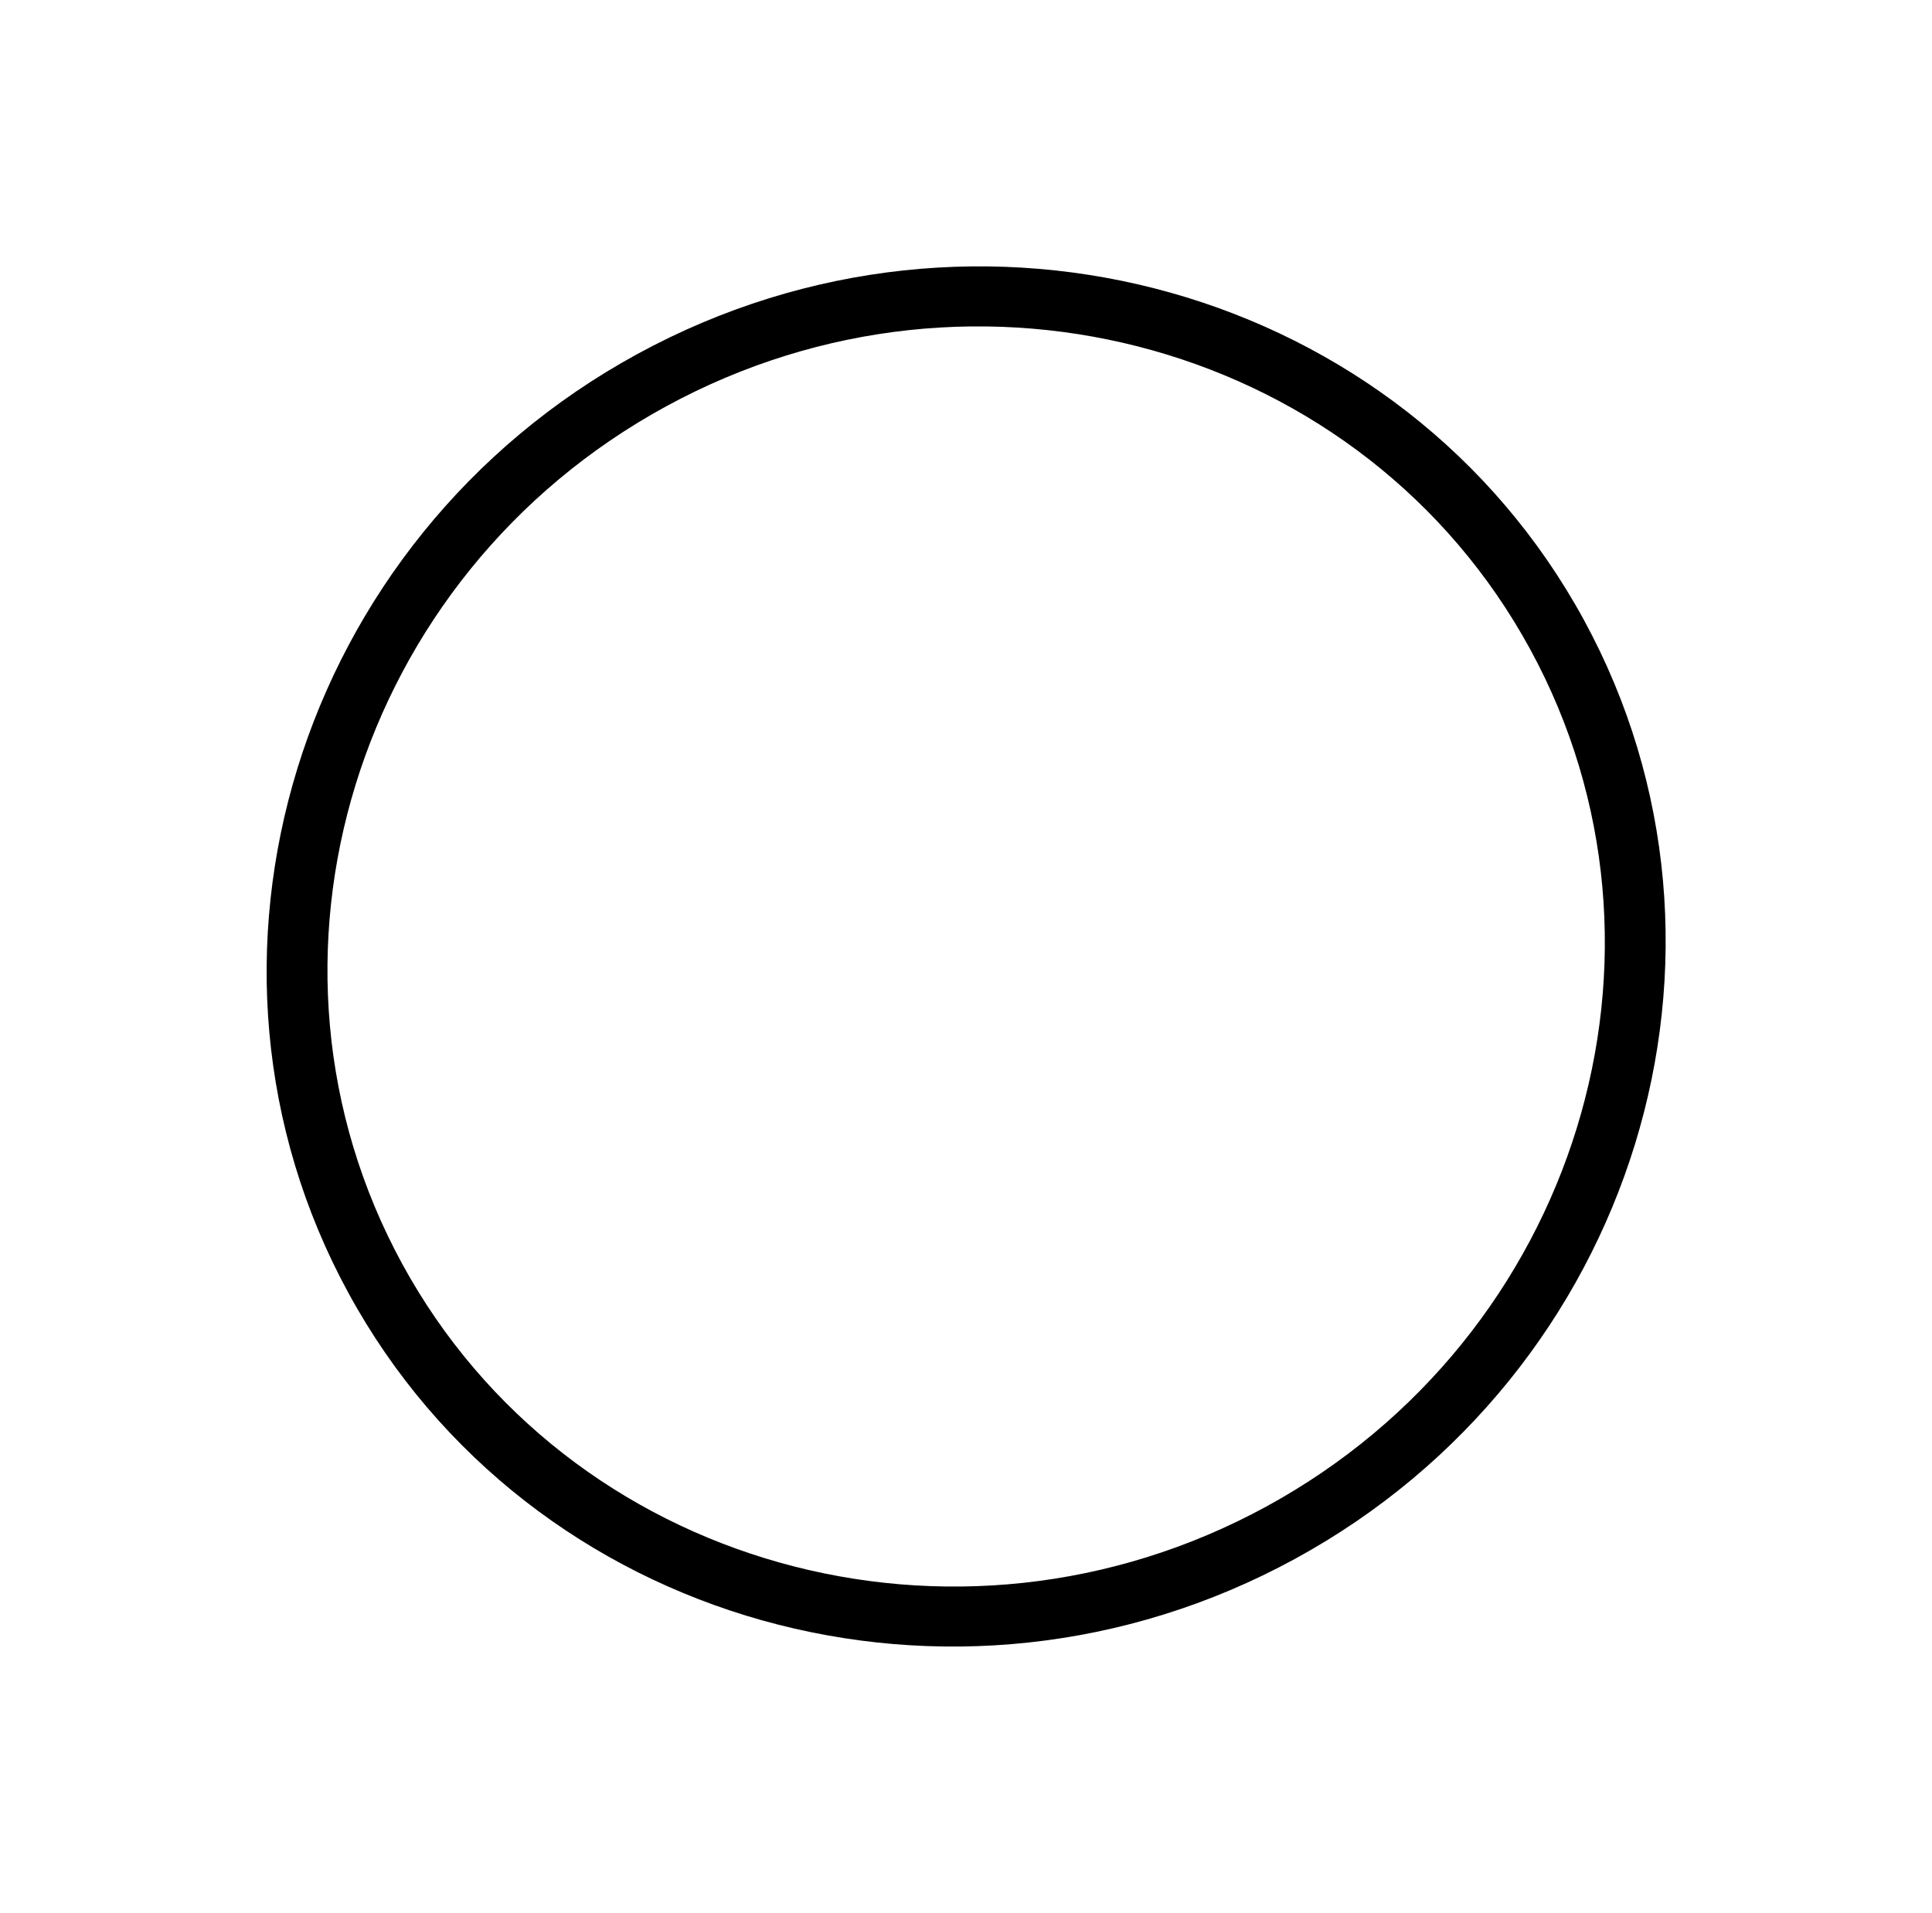
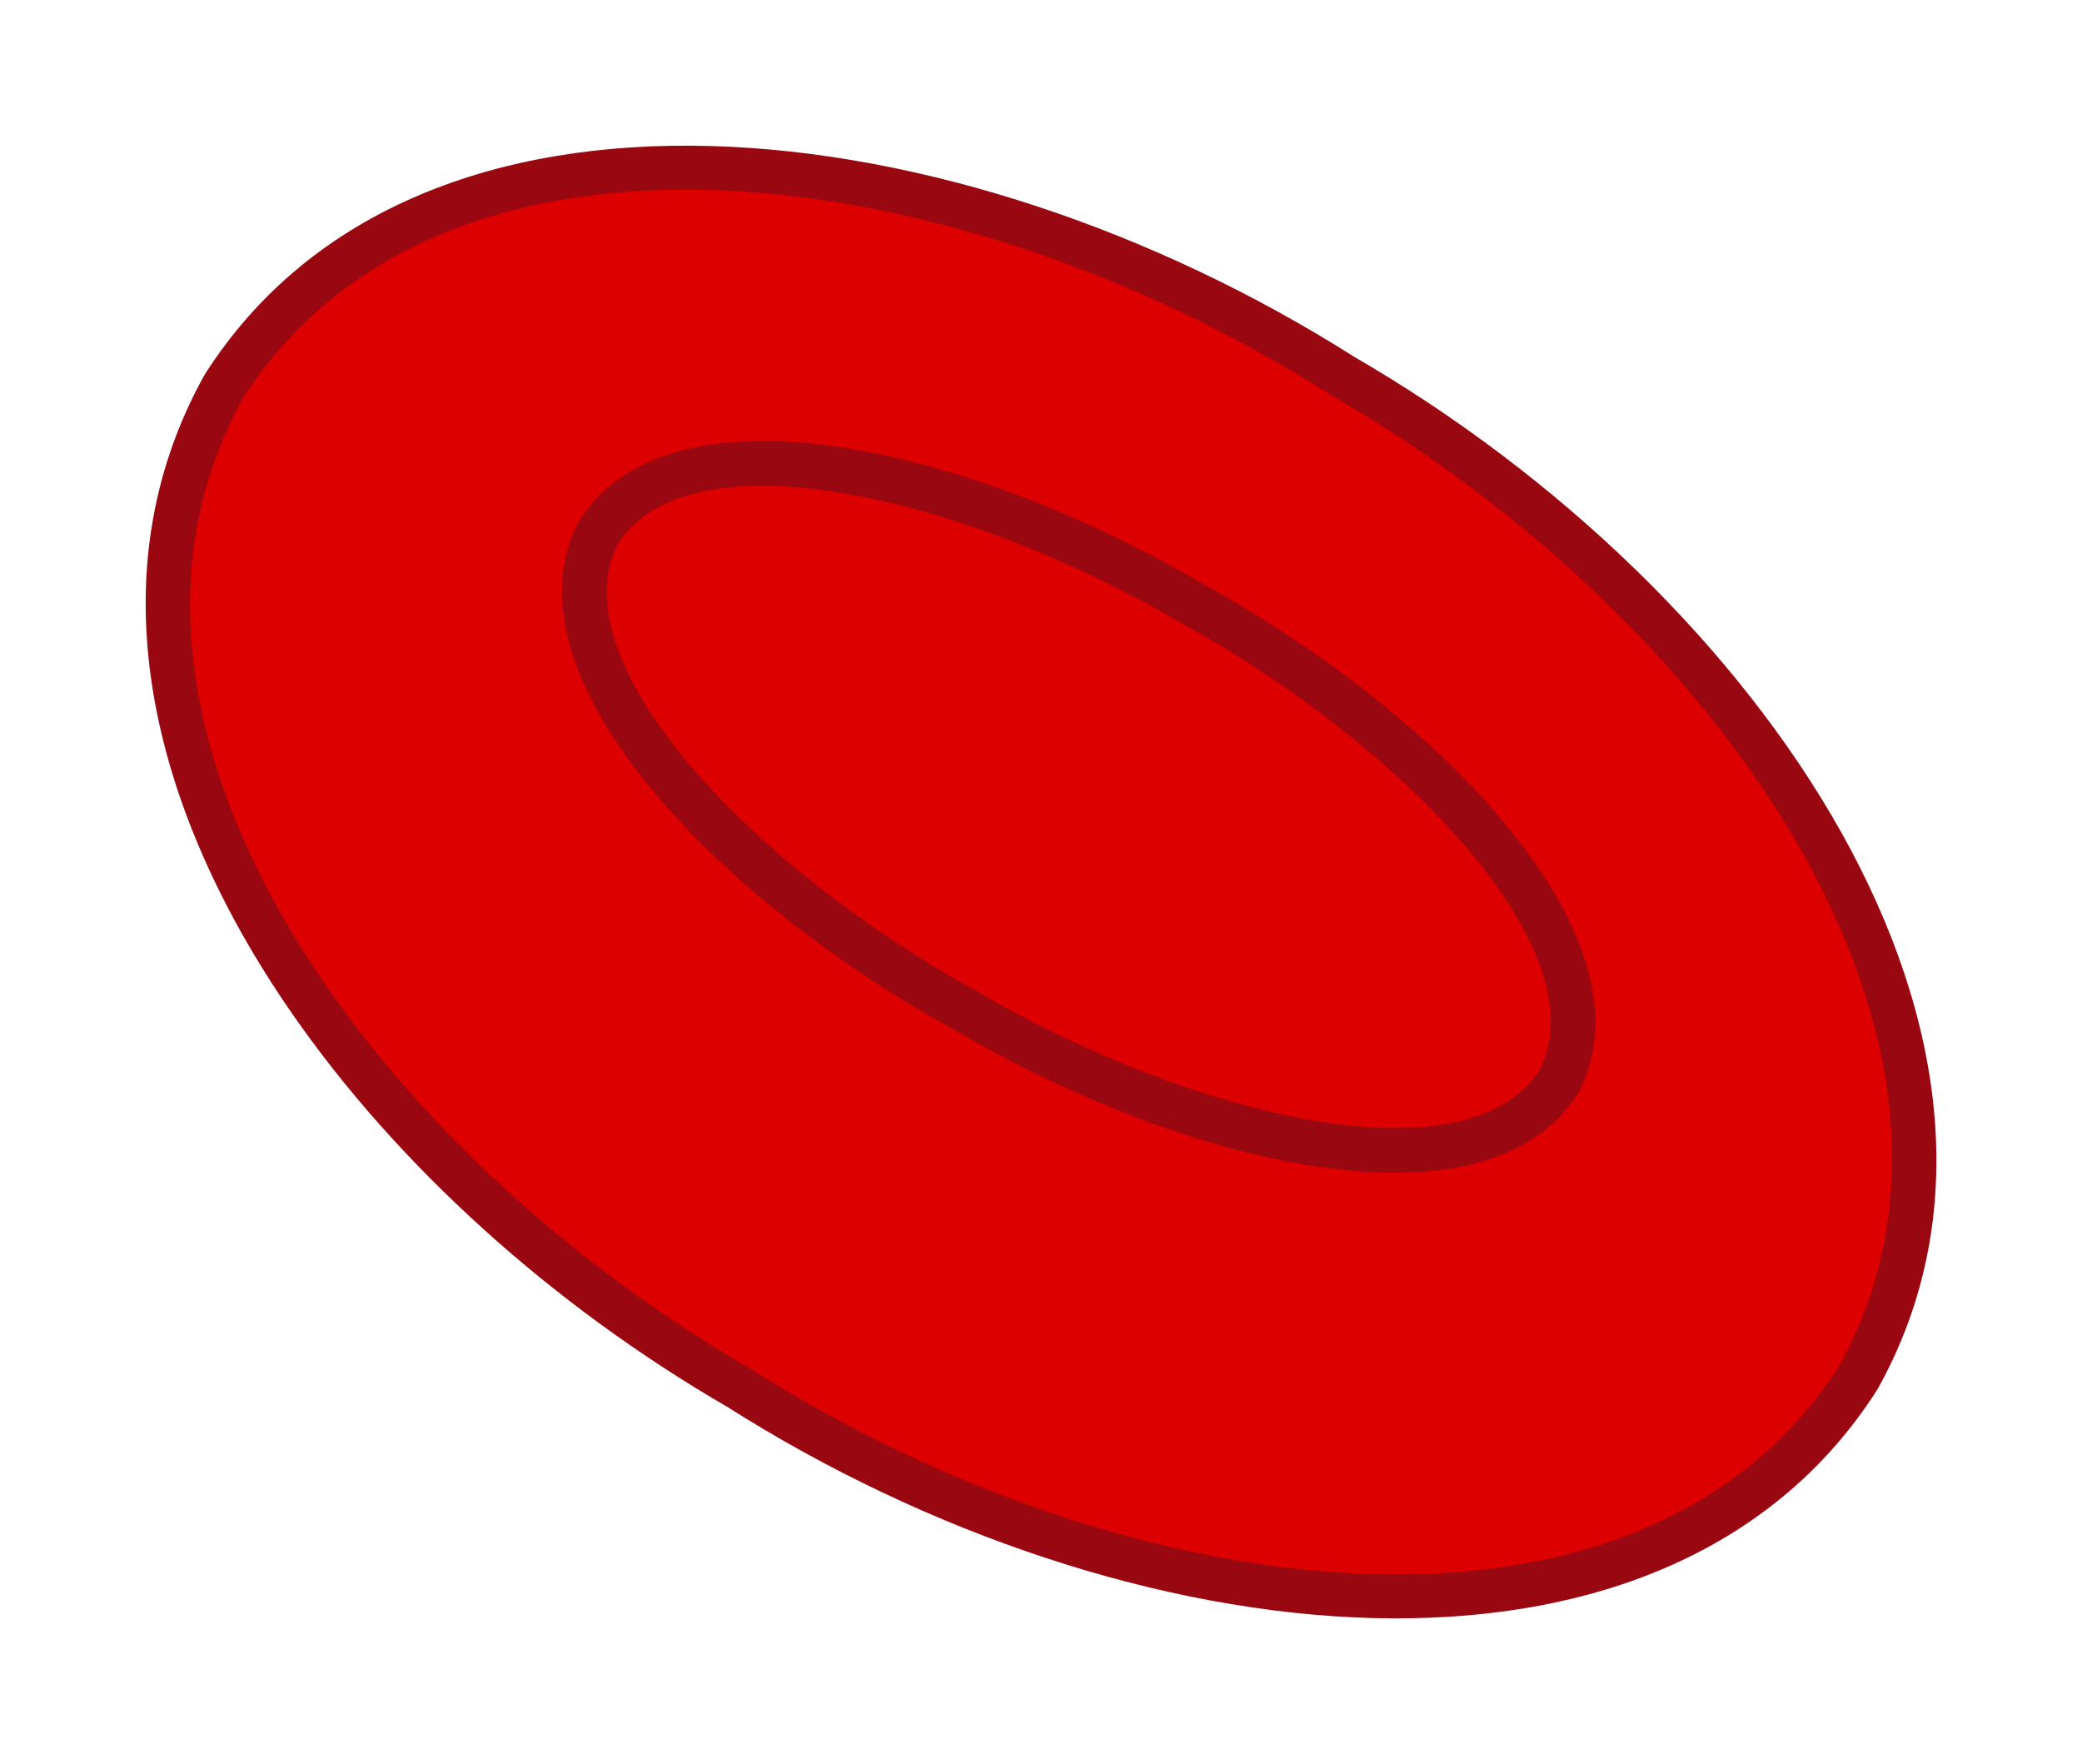
- <svg xmlns="http://www.w3.org/2000/svg" viewBox="0 0 58.00 57.44" preserveAspectRatio="xMidYMid meet" fill="currentColor" fill-rule="evenodd">
-   <path d="M472.417,414.03c-5.44-9.976-18.184-13.557-28.408-7.982c-10.224,5.575-14.116,18.227-8.676,28.203  s18.184,13.557,28.407,7.982C473.964,436.658,477.856,424.006,472.417,414.03z M462.882,440.66  c-9.335,5.09-20.97,1.821-25.937-7.288c-4.967-9.109-1.413-20.66,7.922-25.75c9.335-5.09,20.97-1.821,25.937,7.288  C475.771,424.018,472.217,435.57,462.882,440.66z" transform="translate(-424.87,-395.42)" />
+ <svg xmlns="http://www.w3.org/2000/svg" viewBox="0 0 142.98 121.13" preserveAspectRatio="xMidYMid meet">
+   <g transform="translate(-335.14,-740.63)">
+     <path fill="#DC0000" d="M462.466,835.115l0.04-0.066c6.613-11.915,4.56-26.719-5.78-41.686   c-7.095-10.269-17.571-19.727-29.479-26.621l-0.031-0.019c-26.568-16.874-62.415-21.279-76.414,0.559l-0.04,0.066   c-6.613,11.915-4.56,26.72,5.78,41.687c7.094,10.269,17.571,19.727,29.479,26.62l0.032,0.019   C412.62,852.547,448.467,856.952,462.466,835.115z" />
+     <g>
+       <path fill="#990711" d="M464.045,836.081l0.047-0.079c13.194-23.685-7.902-54.62-35.929-70.855    c-27.354-17.362-64.351-21.67-78.942,1.168l-0.047,0.079c-7.562,13.575-3.86,29.529,5.954,43.734    c7.31,10.581,18.011,20.191,29.975,27.121C412.457,854.61,449.454,858.919,464.045,836.081z M386.648,834.601    c-26.723-15.469-47.038-44.619-34.812-66.646c13.589-21.199,48.657-16.751,74.729-0.192l0.054,0.033    c26.723,15.47,47.038,44.619,34.812,66.646c-13.59,21.199-48.657,16.751-74.729,0.192L386.648,834.601z" />
+       <path fill="#990711" d="M443.613,815.519c5.256-10.457-9.39-25.72-25.845-34.779c-16.202-9.51-36.731-14.246-42.883-4.298    l-0.065,0.117c-2.296,4.568-0.794,10.052,2.993,15.534c4.887,7.073,13.58,14.143,22.832,19.233    c16.205,9.516,36.749,14.261,42.902,4.309L443.613,815.519z M377.535,778.026c4.94-7.823,23.92-3.311,38.719,5.381l0.038,0.022    c15.033,8.271,28.685,22.312,24.608,30.625c-4.94,7.823-23.92,3.31-38.757-5.402C387.109,800.38,373.459,786.338,377.535,778.026z    " />
+     </g>
+   </g>
</svg>
